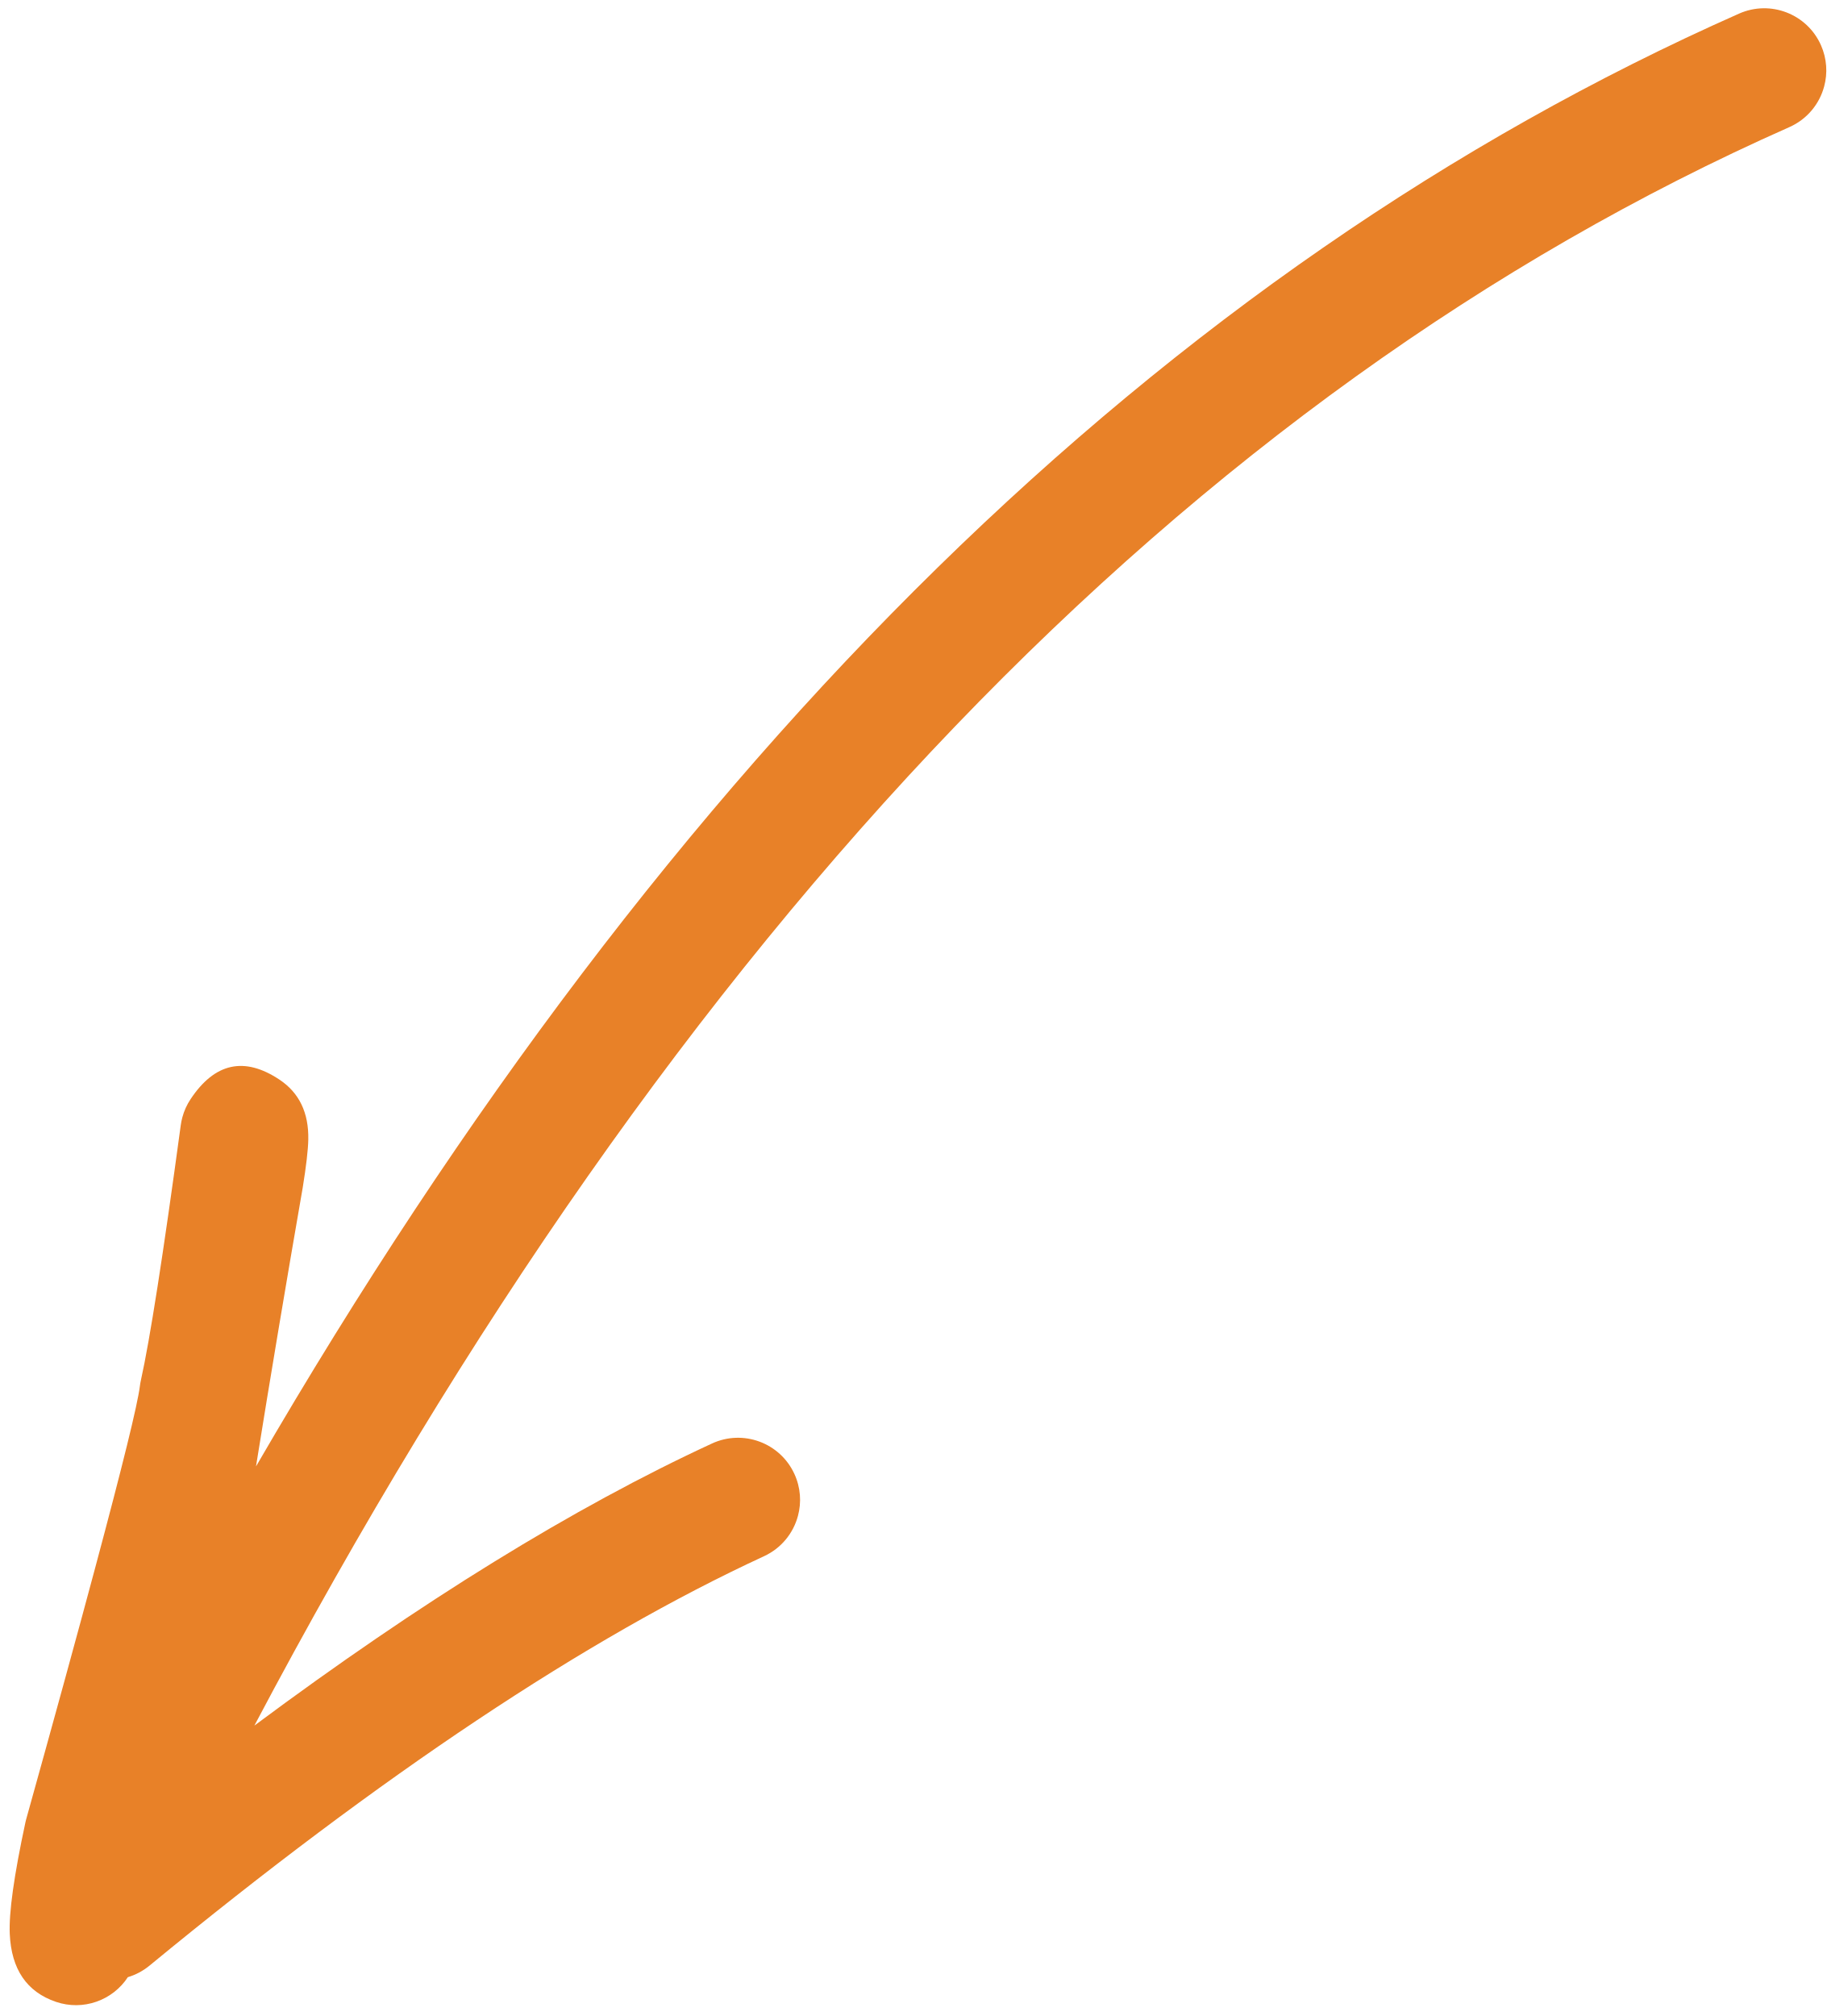
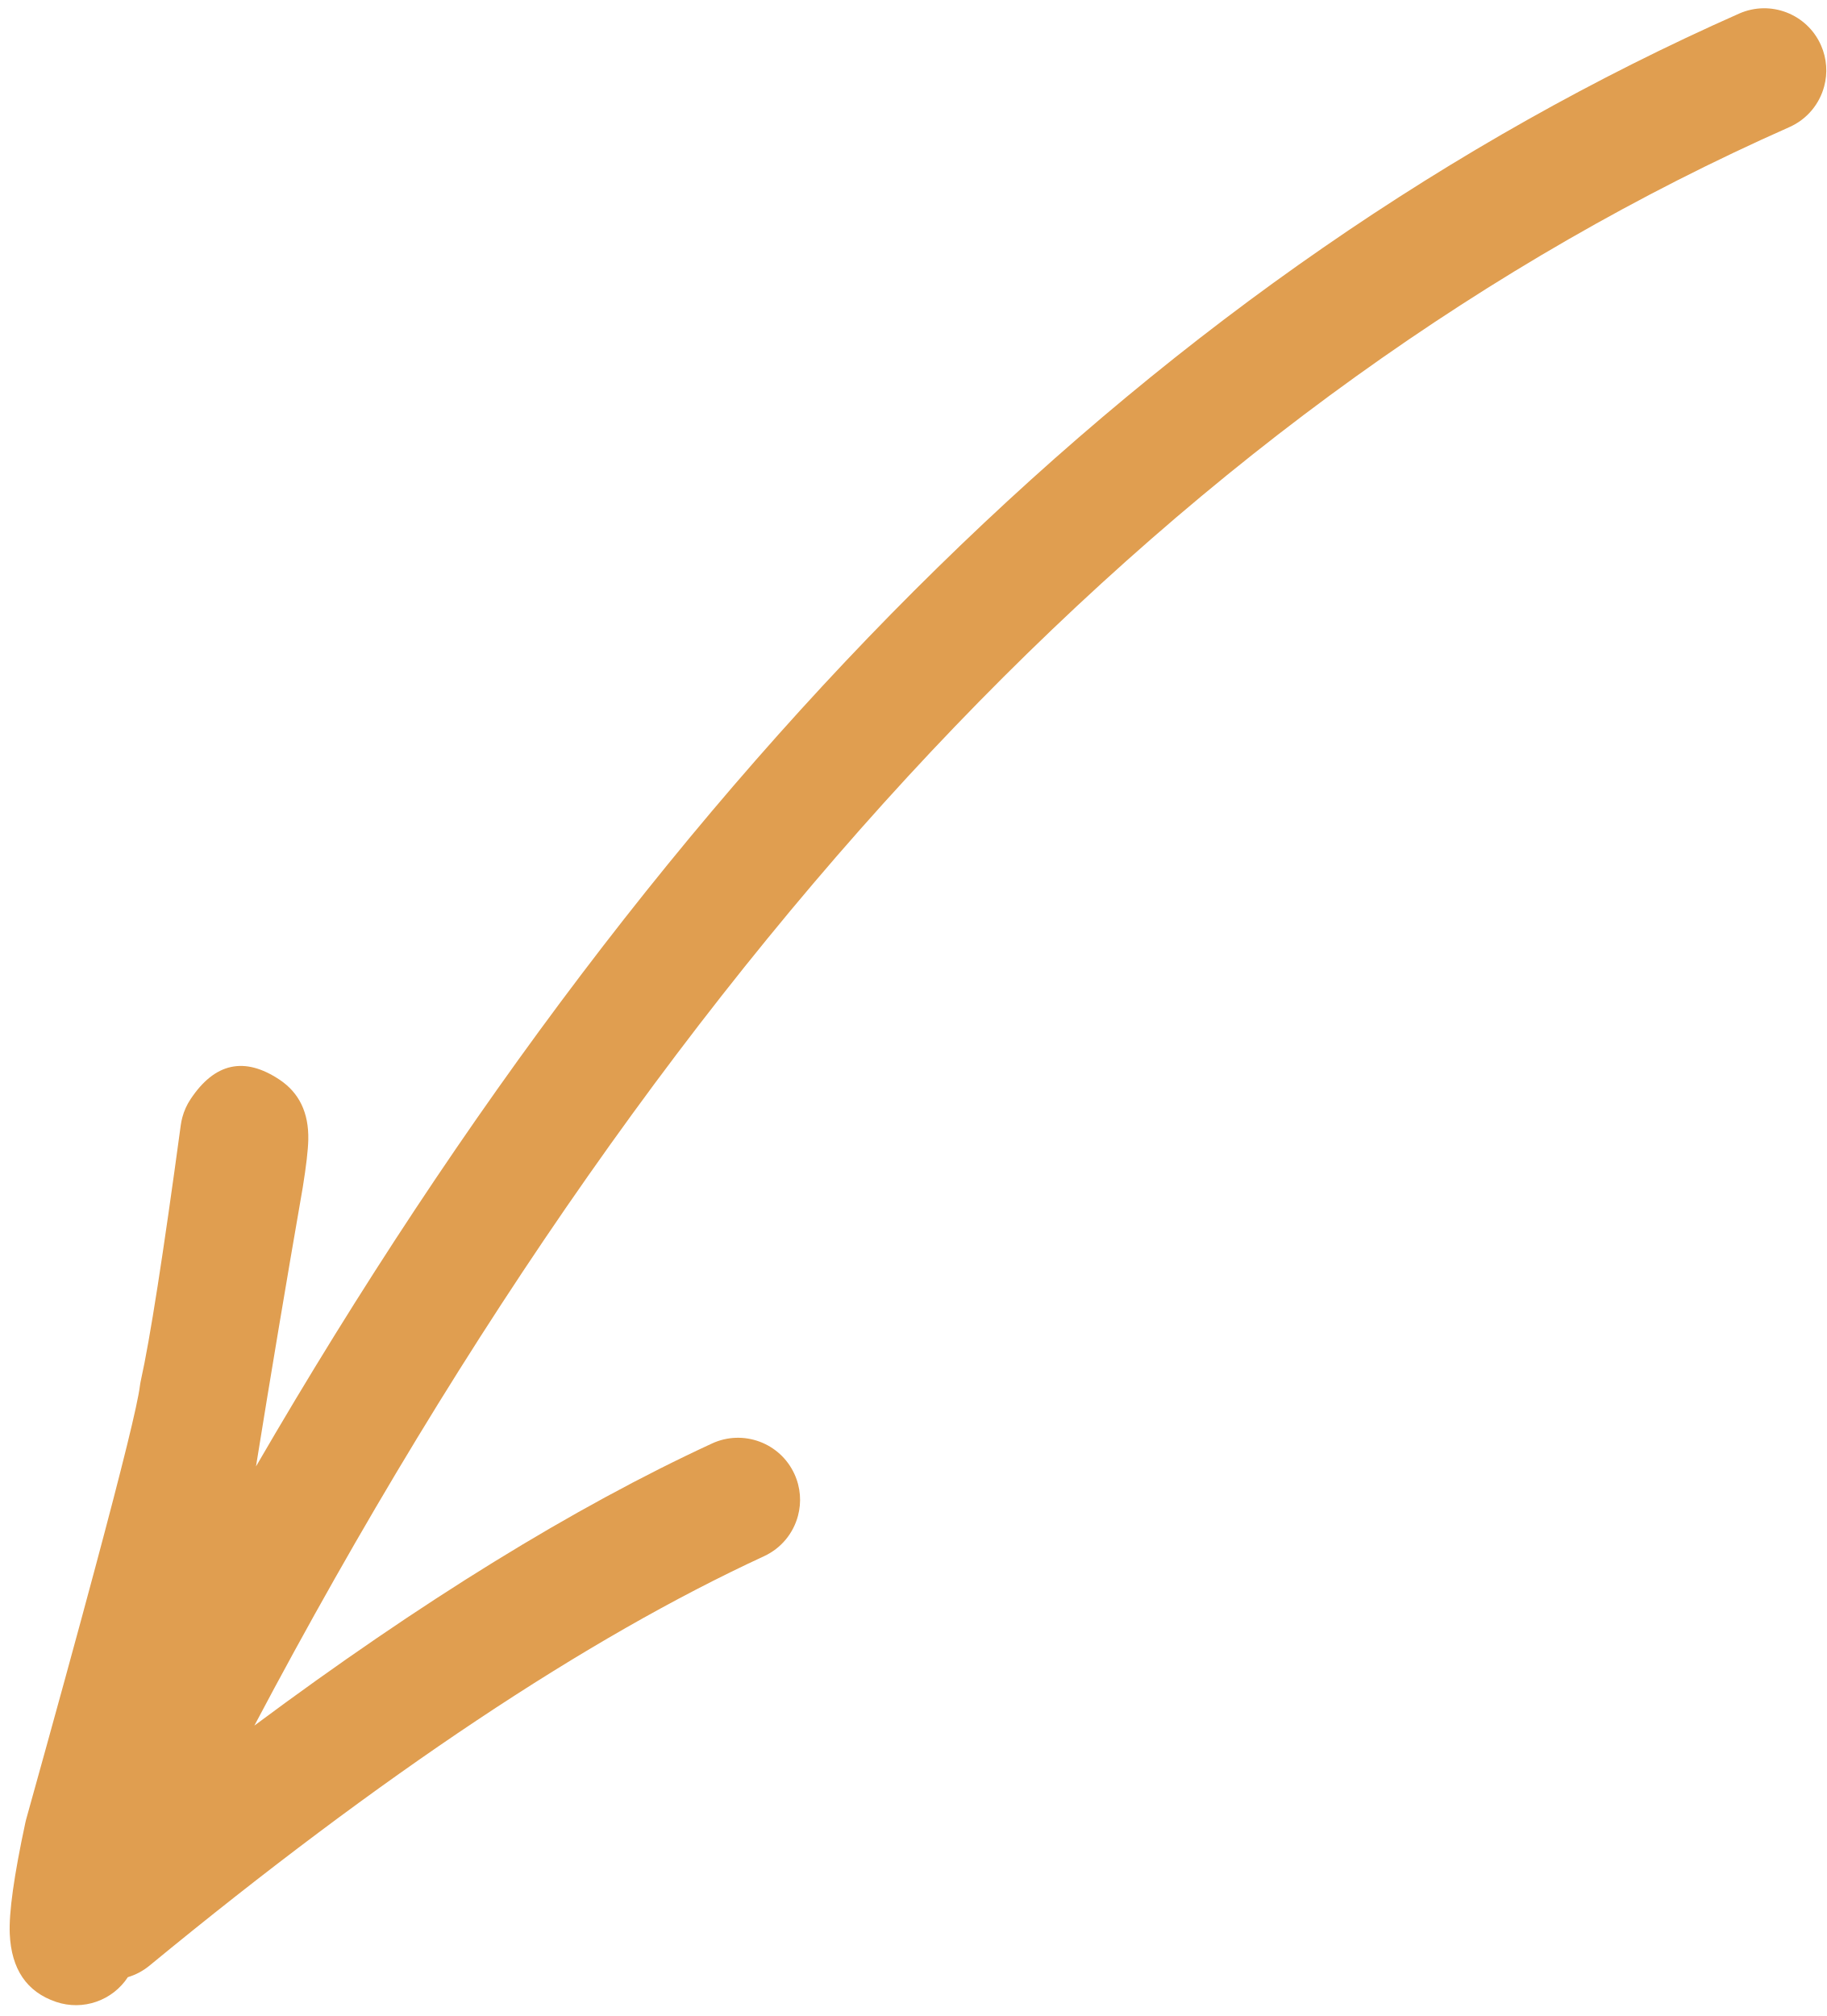
<svg xmlns="http://www.w3.org/2000/svg" width="116" height="128" viewBox="0 0 116 128" fill="none">
-   <path d="M3.555 127.102C1.7 126.47 0.721 125.034 0.62 122.791C0.559 121.437 0.889 119.081 1.611 115.72C1.624 115.656 1.64 115.591 1.657 115.527C1.661 115.514 1.664 115.502 1.668 115.489C3.454 109.081 4.91 103.779 6.034 99.581C7.788 93.037 8.738 89.178 8.883 88.004C8.899 87.879 8.92 87.755 8.948 87.632C9.517 85.079 10.361 79.681 11.479 71.438C11.502 71.272 11.535 71.108 11.578 70.947C11.688 70.535 11.865 70.143 12.103 69.786C13.636 67.478 15.518 67.066 17.748 68.549C19.003 69.383 19.613 70.654 19.577 72.362C19.563 73.018 19.445 74.037 19.221 75.421L19.209 75.488C18.169 81.468 17.184 87.343 16.256 93.109L16.257 93.106C42.557 47.778 73.95 17.03 110.436 0.864C112.426 -0.018 114.754 0.881 115.636 2.871C116.015 3.727 116.065 4.646 115.84 5.485C115.543 6.597 114.763 7.568 113.629 8.071C75.478 24.976 42.987 58.804 16.156 109.557L16.155 109.56C26.753 101.674 36.438 95.704 45.212 91.651C47.188 90.738 49.53 91.6 50.443 93.577C50.845 94.447 50.903 95.388 50.672 96.247C50.38 97.339 49.623 98.296 48.518 98.807C37.233 104.02 24.224 112.685 9.493 124.802C9.08 125.142 8.613 125.386 8.121 125.534L8.122 125.53C7.151 127.016 5.278 127.688 3.555 127.102Z" fill="#E88128" />
+   <path d="M3.555 127.102C1.7 126.47 0.721 125.034 0.62 122.791C0.559 121.437 0.889 119.081 1.611 115.72C1.624 115.656 1.64 115.591 1.657 115.527C1.661 115.514 1.664 115.502 1.668 115.489C3.454 109.081 4.91 103.779 6.034 99.581C7.788 93.037 8.738 89.178 8.883 88.004C8.899 87.879 8.92 87.755 8.948 87.632C9.517 85.079 10.361 79.681 11.479 71.438C11.502 71.272 11.535 71.108 11.578 70.947C11.688 70.535 11.865 70.143 12.103 69.786C13.636 67.478 15.518 67.066 17.748 68.549C19.003 69.383 19.613 70.654 19.577 72.362C19.563 73.018 19.445 74.037 19.221 75.421L19.209 75.488C18.169 81.468 17.184 87.343 16.256 93.109L16.257 93.106C42.557 47.778 73.95 17.03 110.436 0.864C112.426 -0.018 114.754 0.881 115.636 2.871C116.015 3.727 116.065 4.646 115.84 5.485C115.543 6.597 114.763 7.568 113.629 8.071C75.478 24.976 42.987 58.804 16.156 109.557L16.155 109.56C26.753 101.674 36.438 95.704 45.212 91.651C47.188 90.738 49.53 91.6 50.443 93.577C50.845 94.447 50.903 95.388 50.672 96.247C50.38 97.339 49.623 98.296 48.518 98.807C37.233 104.02 24.224 112.685 9.493 124.802C9.08 125.142 8.613 125.386 8.121 125.534L8.122 125.53C7.151 127.016 5.278 127.688 3.555 127.102Z" fill="#E09E50" />
</svg>
